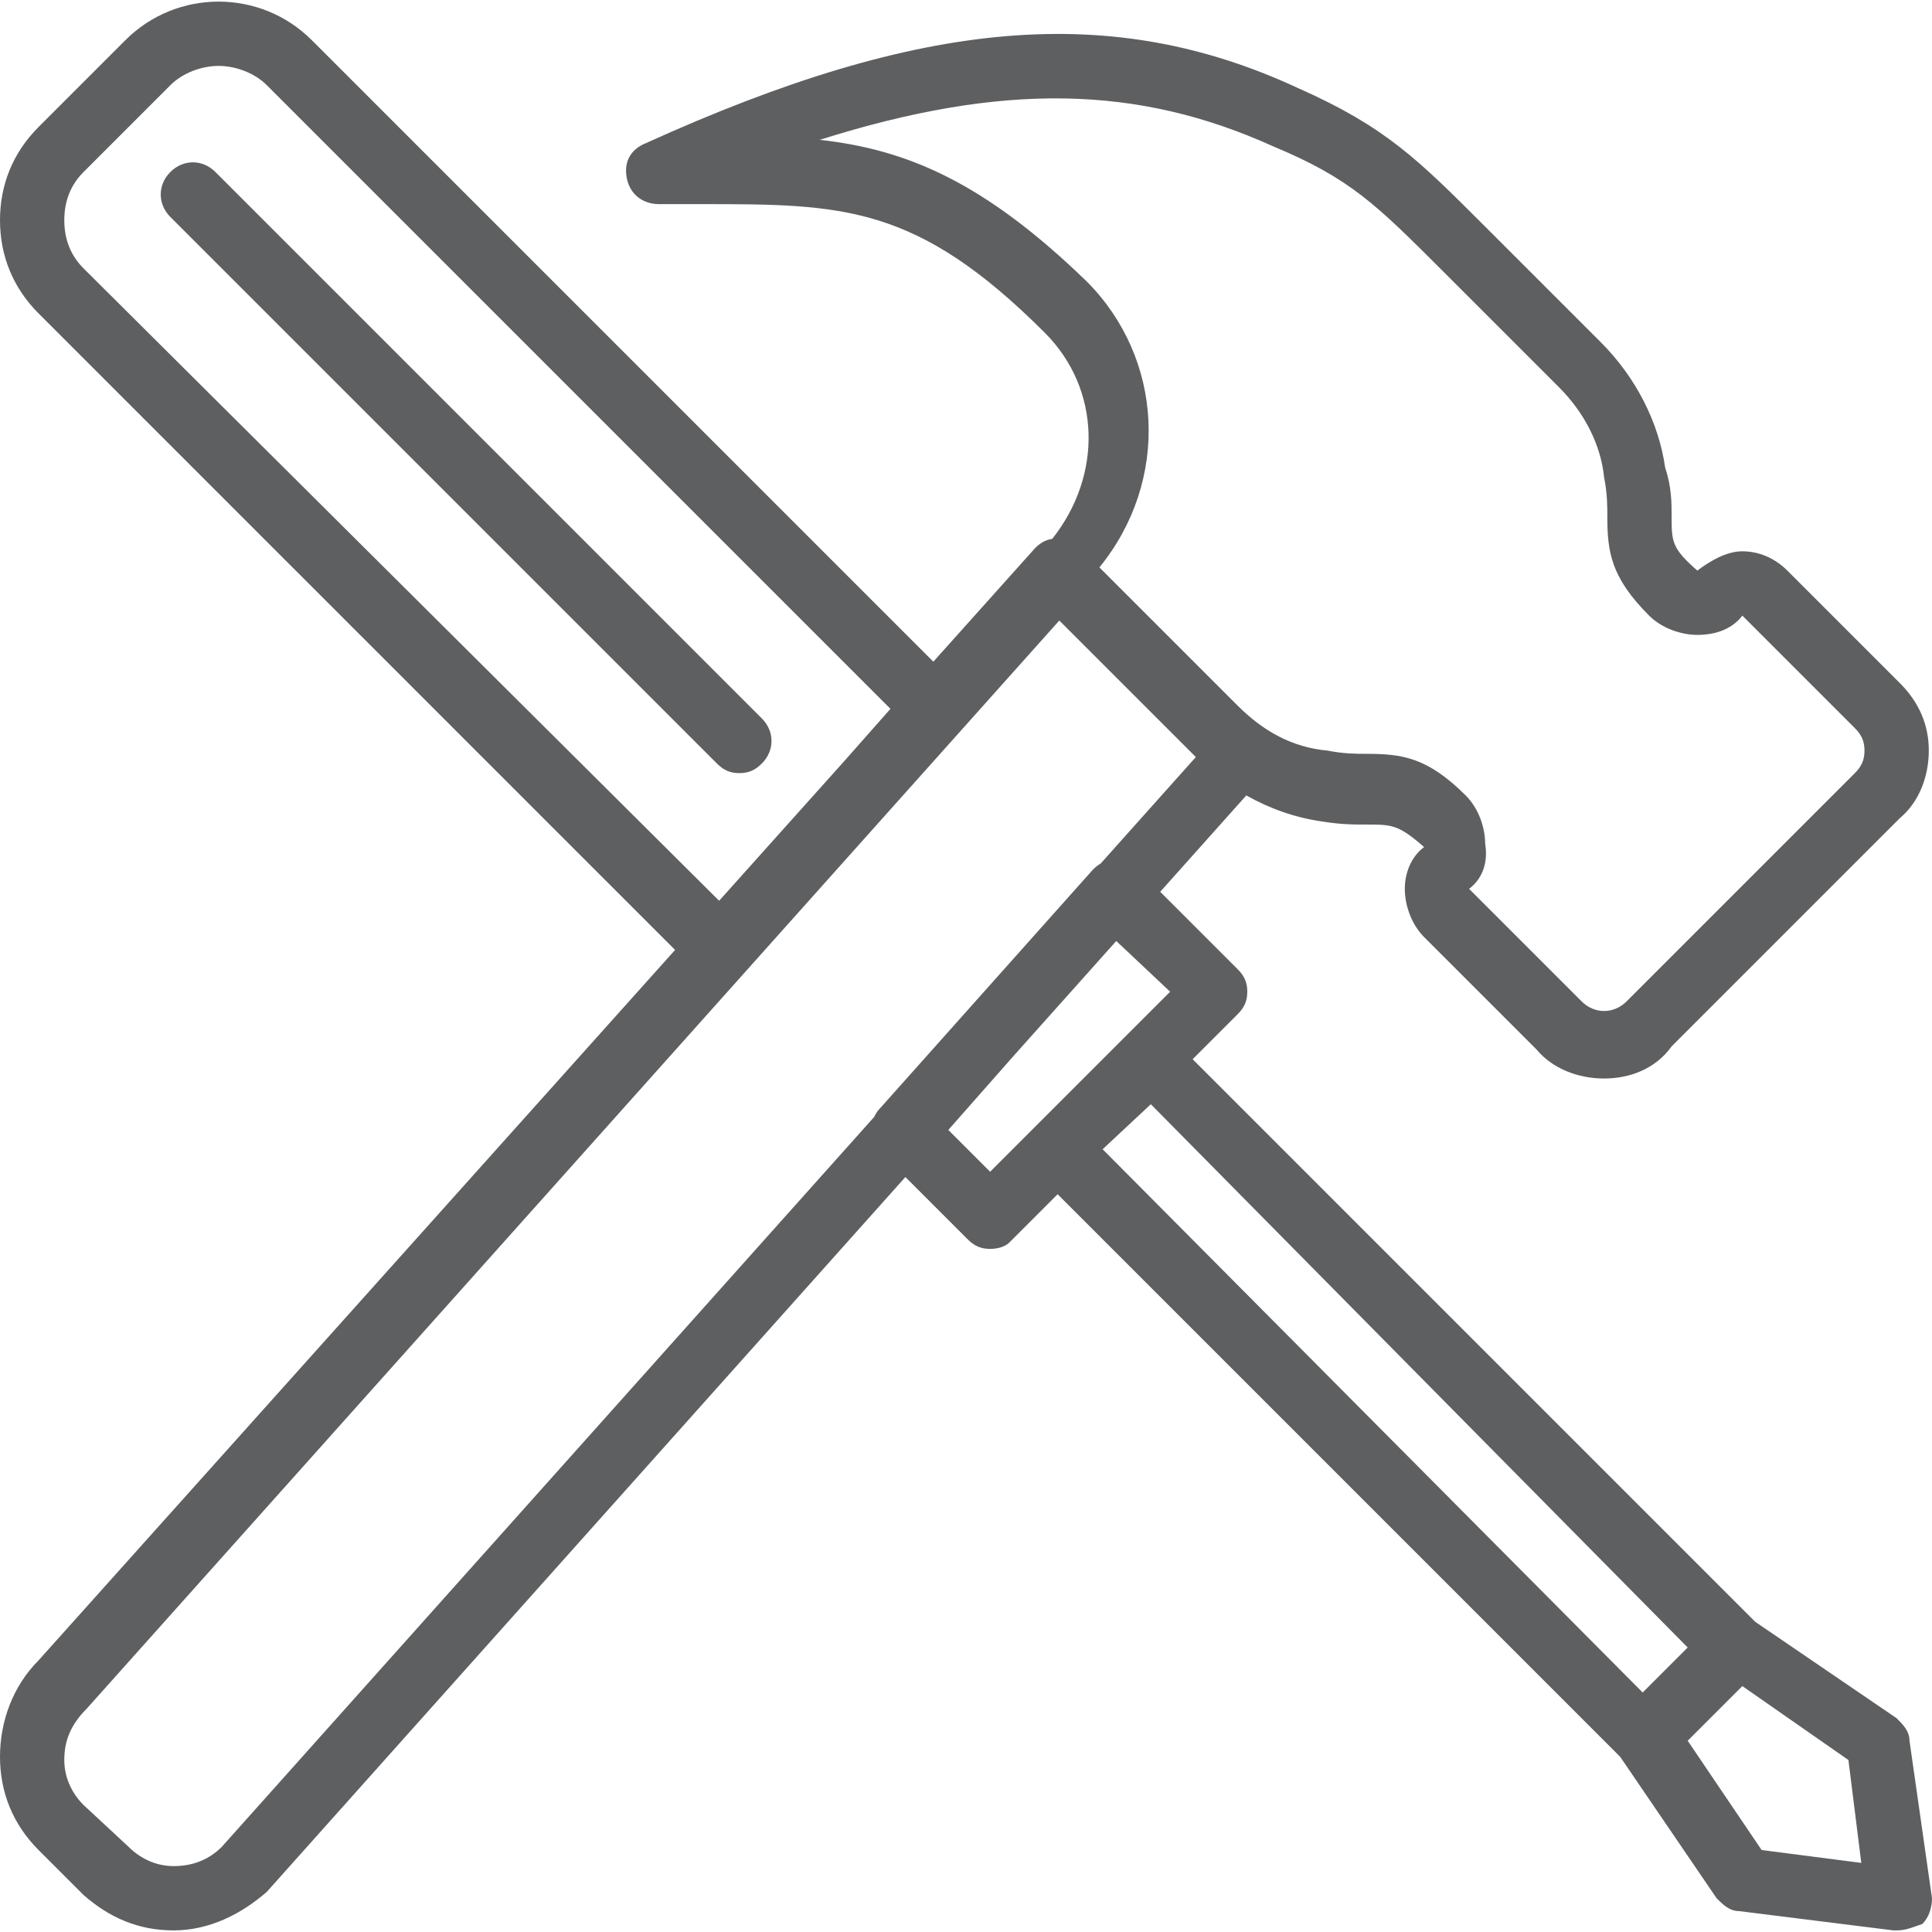
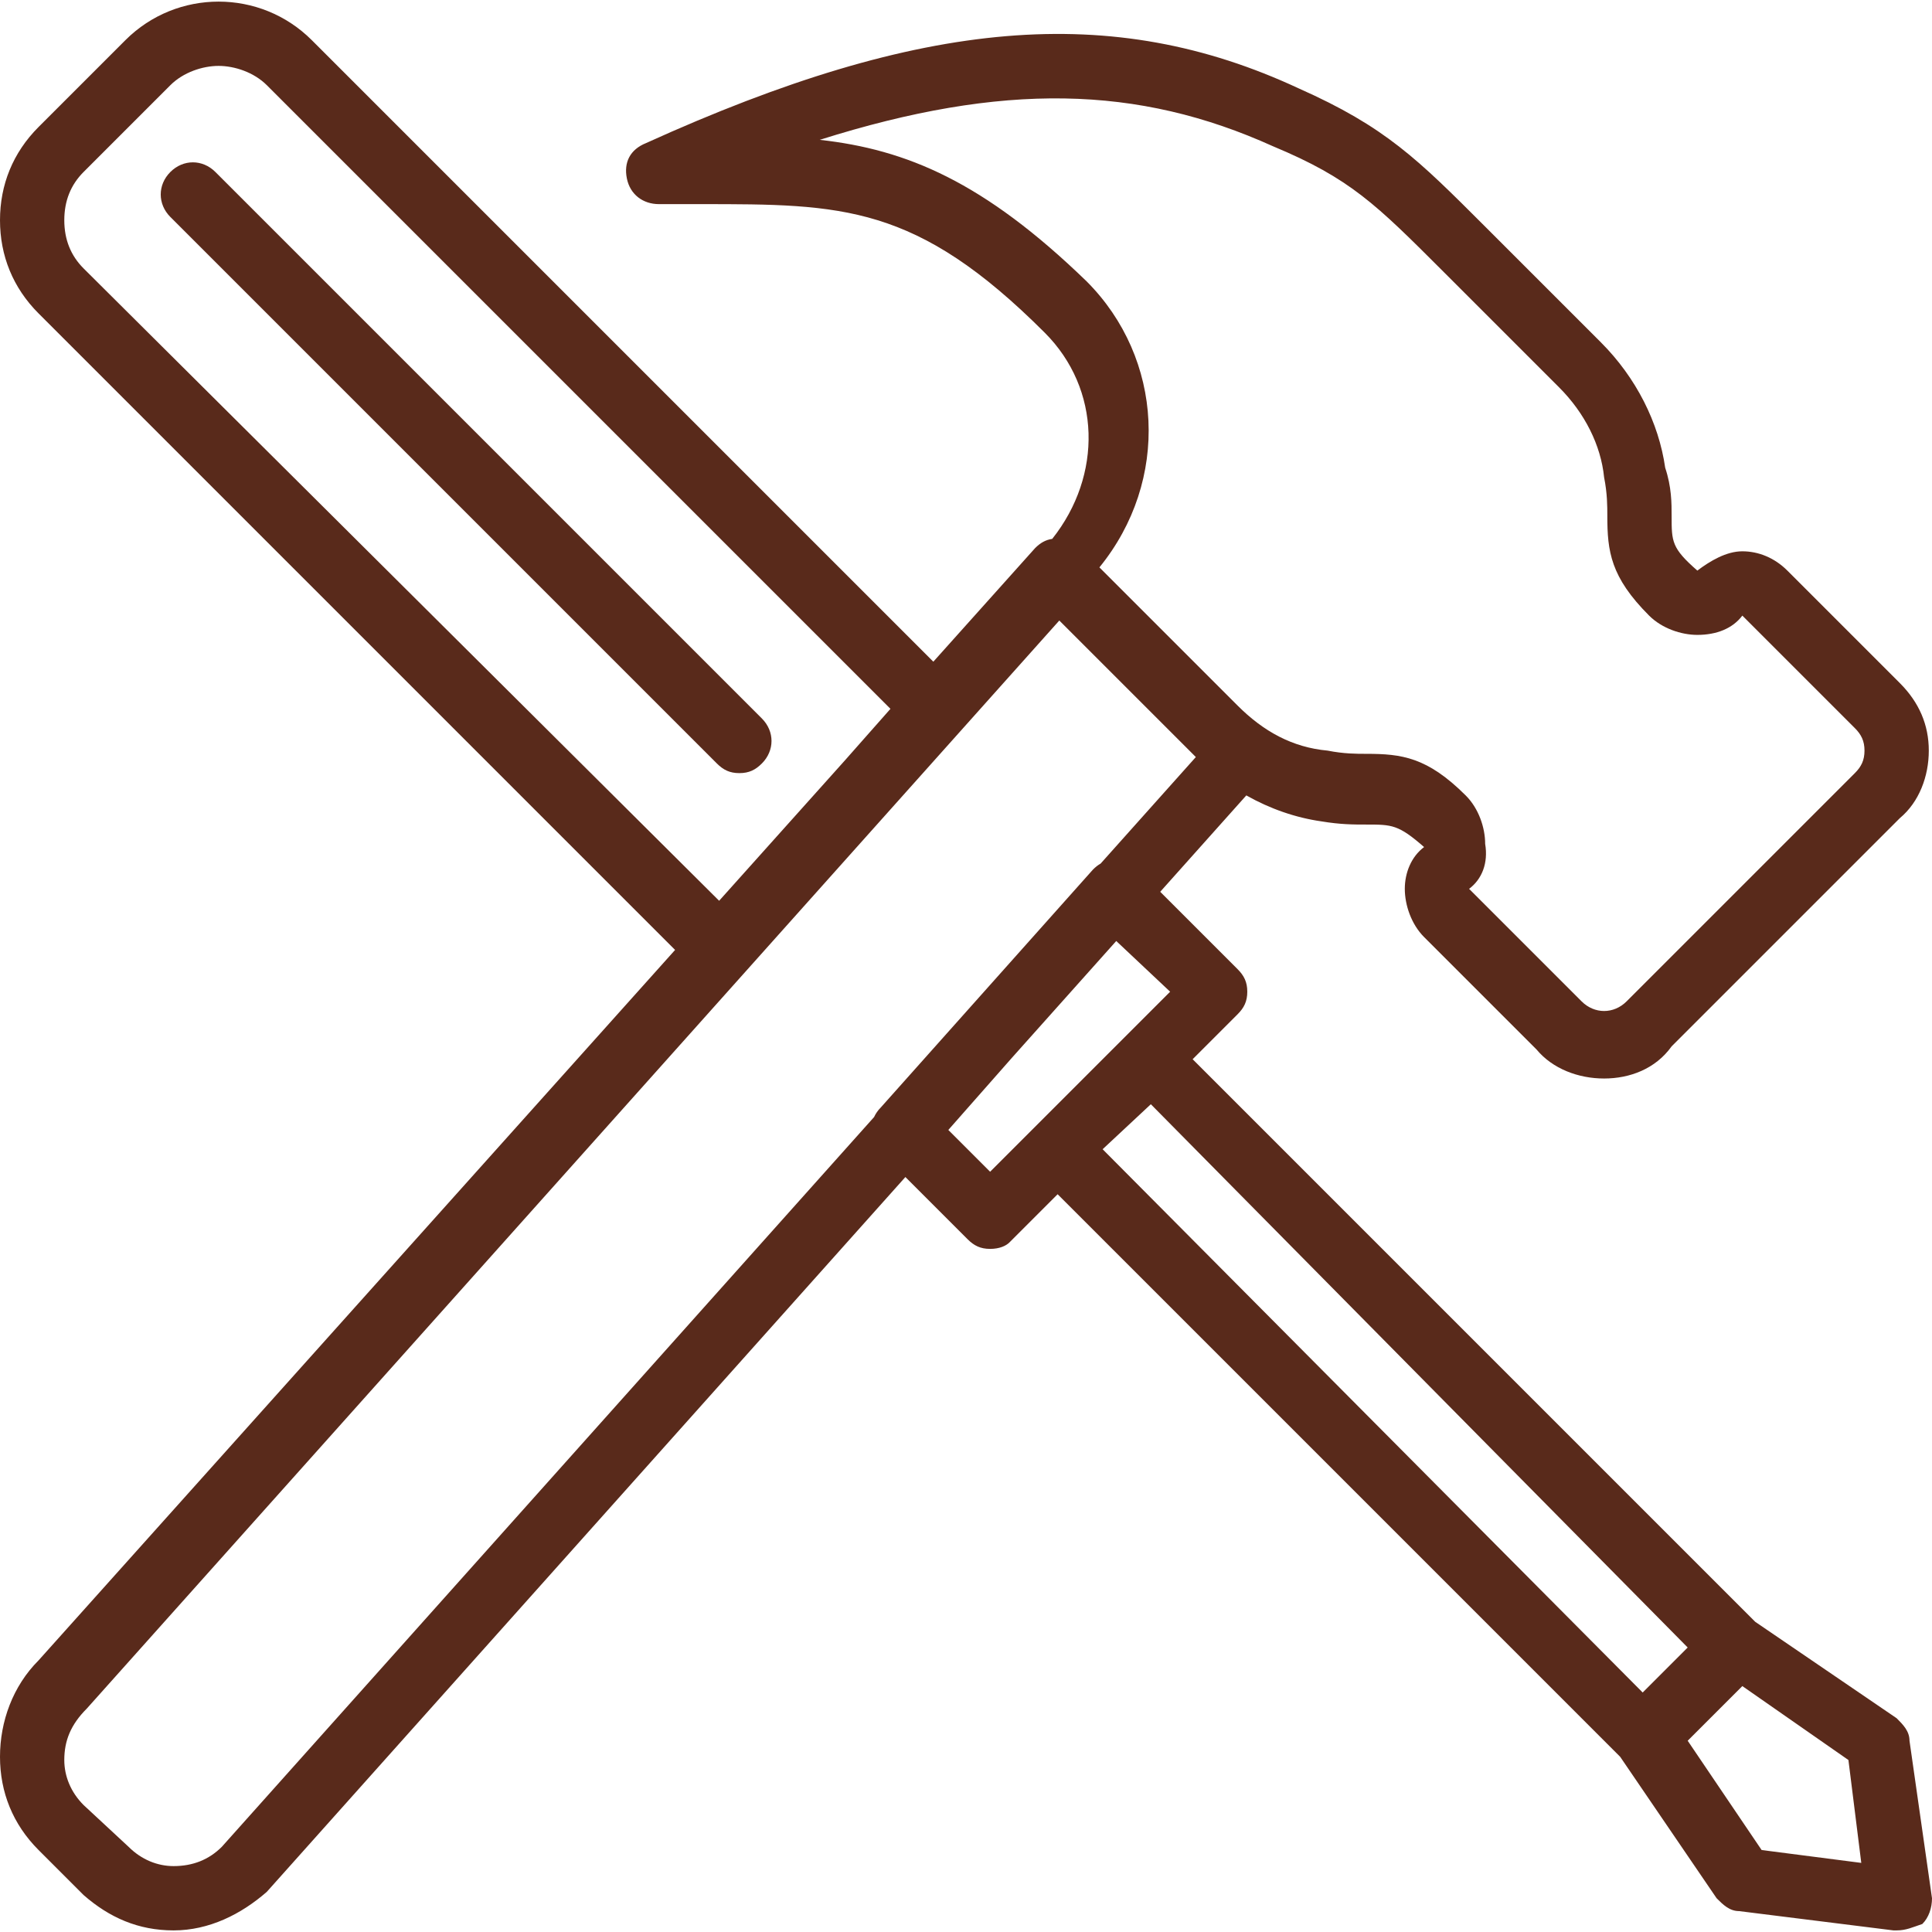
<svg xmlns="http://www.w3.org/2000/svg" version="1.1" id="Layer_1" x="0px" y="0px" viewBox="0 0 512.853 512.853" style="enable-background:new 0 0 512.853 512.853;" xml:space="preserve" width="512px" height="512px">
  <g transform="translate(1)">
    <g>
      <g>
-         <path d="M505.88,462.08c0-2.56-1.707-4.267-3.413-5.973l-37.547-25.6L315.587,281.173l11.947-11.947     c1.707-1.707,2.56-3.413,2.56-5.973s-0.853-4.267-2.56-5.973l-20.553-20.553l22.856-25.584     c6.316,3.565,13.099,5.914,19.884,6.883c5.12,0.853,8.533,0.853,11.947,0.853c6.827,0,8.533,0,15.36,5.973     c-3.413,2.56-5.12,6.827-5.12,11.093s1.707,9.387,5.12,12.8l29.867,29.867c4.267,5.12,11.093,7.68,17.92,7.68     s13.653-2.56,17.92-8.533l60.587-60.587c5.12-4.267,7.68-11.093,7.68-17.92s-2.56-12.8-7.68-17.92l-29.867-29.867     c-3.413-3.413-7.68-5.12-11.947-5.12s-8.533,2.56-11.947,5.12c-6.827-5.973-6.827-7.68-6.827-14.507c0-3.413,0-7.68-1.707-12.8     c-1.707-11.947-7.68-23.893-17.067-33.28l-30.72-30.72c-17.92-17.92-26.453-26.453-49.493-36.693     c-49.493-23.04-99.84-18.773-173.227,14.507c-4.267,1.707-5.973,5.12-5.12,9.387s4.267,6.827,8.533,6.827h11.093     c37.547,0,57.173,0,91.307,34.133c14.946,14.946,15.377,37.863,1.986,54.725c-1.805,0.272-3.179,1.082-4.546,2.449     l-27.018,30.155L81.773,10.667c-13.653-13.653-35.84-13.653-49.493,0L9.24,33.707C2.413,40.533-1,49.067-1,58.453     S2.413,76.373,9.24,83.2l168.963,168.963L9.24,440.747C2.413,447.573-1,456.96-1,466.347c0,9.387,3.413,17.92,10.24,24.747     l11.947,11.947c6.827,5.973,14.507,9.387,23.893,9.387s17.92-4.267,24.747-10.24l169.511-189.743l16.516,16.516     c1.707,1.707,3.413,2.56,5.973,2.56s4.267-0.853,5.12-1.707l12.8-12.8L429.08,466.347l25.6,37.547     c1.707,1.707,3.413,3.413,5.973,3.413l40.96,5.12h0.853c2.56,0,4.267-0.853,6.827-1.707c1.707-1.707,2.56-4.267,2.56-6.827     L505.88,462.08z M287.427,74.667C260.12,48.213,239.64,39.68,216.6,37.12c48.64-15.36,84.48-14.507,120.32,1.707     c20.48,8.533,27.307,15.36,45.227,33.28l30.72,30.72c6.827,6.827,11.093,15.36,11.947,23.893c0.853,4.267,0.853,7.68,0.853,10.24     c0,9.387,0.853,16.213,11.093,26.453c3.413,3.413,8.533,5.12,12.8,5.12c5.12,0,9.387-1.707,11.947-5.12l29.867,29.867     c1.707,1.707,2.56,3.413,2.56,5.973s-0.853,4.267-2.56,5.973l-60.587,60.587c-3.413,3.413-8.533,3.413-11.947,0l-29.867-29.867     c3.413-2.56,5.12-6.827,4.267-11.947c0-4.267-1.707-9.387-5.12-12.8c-10.24-10.24-17.067-11.093-26.453-11.093     c-2.56,0-5.973,0-10.24-0.853c-9.387-0.853-17.067-5.12-23.893-11.947l-36.693-36.693     C309.613,127.573,307.907,95.147,287.427,74.667z M21.187,71.253c-3.413-3.413-5.12-7.68-5.12-12.8s1.707-9.387,5.12-12.8     l23.04-23.04c3.413-3.413,8.533-5.12,12.8-5.12s9.387,1.707,12.8,5.12L235.373,188.16l-12.084,13.68l-33.393,37.271     L21.187,71.253z M57.88,490.24c-3.413,3.413-7.68,5.12-12.8,5.12c-4.267,0-8.533-1.707-11.947-5.12l-11.947-11.093     c-3.413-3.413-5.12-7.68-5.12-11.947c0-5.12,1.707-9.387,5.973-13.653l258.157-288.829l36.243,36.243l-25.266,28.268     c-0.713,0.405-1.378,0.936-2.041,1.599l-56.32,63.147c-0.774,0.774-1.363,1.638-1.785,2.547L57.88,490.24z M261.827,311.04     l-11.093-11.093l16.952-19.234l27.625-30.922l14.304,13.462L261.827,311.04z M304.493,293.12L447,437.333l-11.947,11.947     l-143.36-144.213L304.493,293.12z M466.627,491.093L447,462.08l14.507-14.507l28.16,19.627l3.413,27.307L466.627,491.093z" fill="#5e5f60" />
-         <path d="M201.24,190.72L56.173,45.653c-3.413-3.413-8.533-3.413-11.947,0s-3.413,8.533,0,11.947l145.067,145.067     c1.707,1.707,3.413,2.56,5.973,2.56s4.267-0.853,5.973-2.56C204.653,199.253,204.653,194.133,201.24,190.72z" fill="#5e5f60" />
+         <path d="M505.88,462.08c0-2.56-1.707-4.267-3.413-5.973l-37.547-25.6L315.587,281.173l11.947-11.947     c1.707-1.707,2.56-3.413,2.56-5.973s-0.853-4.267-2.56-5.973l-20.553-20.553l22.856-25.584     c6.316,3.565,13.099,5.914,19.884,6.883c5.12,0.853,8.533,0.853,11.947,0.853c6.827,0,8.533,0,15.36,5.973     c-3.413,2.56-5.12,6.827-5.12,11.093s1.707,9.387,5.12,12.8l29.867,29.867c4.267,5.12,11.093,7.68,17.92,7.68     s13.653-2.56,17.92-8.533l60.587-60.587c5.12-4.267,7.68-11.093,7.68-17.92s-2.56-12.8-7.68-17.92l-29.867-29.867     c-3.413-3.413-7.68-5.12-11.947-5.12s-8.533,2.56-11.947,5.12c-6.827-5.973-6.827-7.68-6.827-14.507c0-3.413,0-7.68-1.707-12.8     c-1.707-11.947-7.68-23.893-17.067-33.28l-30.72-30.72c-17.92-17.92-26.453-26.453-49.493-36.693     c-49.493-23.04-99.84-18.773-173.227,14.507c-4.267,1.707-5.973,5.12-5.12,9.387s4.267,6.827,8.533,6.827h11.093     c37.547,0,57.173,0,91.307,34.133c14.946,14.946,15.377,37.863,1.986,54.725c-1.805,0.272-3.179,1.082-4.546,2.449     l-27.018,30.155L81.773,10.667c-13.653-13.653-35.84-13.653-49.493,0L9.24,33.707C2.413,40.533-1,49.067-1,58.453     S2.413,76.373,9.24,83.2l168.963,168.963L9.24,440.747C2.413,447.573-1,456.96-1,466.347c0,9.387,3.413,17.92,10.24,24.747     l11.947,11.947c6.827,5.973,14.507,9.387,23.893,9.387s17.92-4.267,24.747-10.24l169.511-189.743l16.516,16.516     c1.707,1.707,3.413,2.56,5.973,2.56s4.267-0.853,5.12-1.707l12.8-12.8L429.08,466.347l25.6,37.547     c1.707,1.707,3.413,3.413,5.973,3.413l40.96,5.12h0.853c2.56,0,4.267-0.853,6.827-1.707c1.707-1.707,2.56-4.267,2.56-6.827     L505.88,462.08z M287.427,74.667C260.12,48.213,239.64,39.68,216.6,37.12c48.64-15.36,84.48-14.507,120.32,1.707     c20.48,8.533,27.307,15.36,45.227,33.28l30.72,30.72c6.827,6.827,11.093,15.36,11.947,23.893c0.853,4.267,0.853,7.68,0.853,10.24     c0,9.387,0.853,16.213,11.093,26.453c3.413,3.413,8.533,5.12,12.8,5.12c5.12,0,9.387-1.707,11.947-5.12l29.867,29.867     c1.707,1.707,2.56,3.413,2.56,5.973s-0.853,4.267-2.56,5.973l-60.587,60.587c-3.413,3.413-8.533,3.413-11.947,0l-29.867-29.867     c3.413-2.56,5.12-6.827,4.267-11.947c0-4.267-1.707-9.387-5.12-12.8c-10.24-10.24-17.067-11.093-26.453-11.093     c-2.56,0-5.973,0-10.24-0.853c-9.387-0.853-17.067-5.12-23.893-11.947l-36.693-36.693     C309.613,127.573,307.907,95.147,287.427,74.667z M21.187,71.253c-3.413-3.413-5.12-7.68-5.12-12.8s1.707-9.387,5.12-12.8     l23.04-23.04c3.413-3.413,8.533-5.12,12.8-5.12s9.387,1.707,12.8,5.12L235.373,188.16l-12.084,13.68l-33.393,37.271     L21.187,71.253z M57.88,490.24c-3.413,3.413-7.68,5.12-12.8,5.12c-4.267,0-8.533-1.707-11.947-5.12l-11.947-11.093     c-3.413-3.413-5.12-7.68-5.12-11.947c0-5.12,1.707-9.387,5.973-13.653l258.157-288.829l36.243,36.243l-25.266,28.268     c-0.713,0.405-1.378,0.936-2.041,1.599l-56.32,63.147c-0.774,0.774-1.363,1.638-1.785,2.547L57.88,490.24z M261.827,311.04     l-11.093-11.093l16.952-19.234l27.625-30.922l14.304,13.462L261.827,311.04z M304.493,293.12L447,437.333l-11.947,11.947     l-143.36-144.213L304.493,293.12z M466.627,491.093L447,462.08l14.507-14.507l28.16,19.627l3.413,27.307L466.627,491.093z" fill="#592A1B" />
+         <path d="M201.24,190.72L56.173,45.653c-3.413-3.413-8.533-3.413-11.947,0s-3.413,8.533,0,11.947l145.067,145.067     c1.707,1.707,3.413,2.56,5.973,2.56s4.267-0.853,5.973-2.56C204.653,199.253,204.653,194.133,201.24,190.72z" fill="#592A1B" />
      </g>
    </g>
  </g>
  <g>
</g>
  <g>
</g>
  <g>
</g>
  <g>
</g>
  <g>
</g>
  <g>
</g>
  <g>
</g>
  <g>
</g>
  <g>
</g>
  <g>
</g>
  <g>
</g>
  <g>
</g>
  <g>
</g>
  <g>
</g>
  <g>
</g>
</svg>
